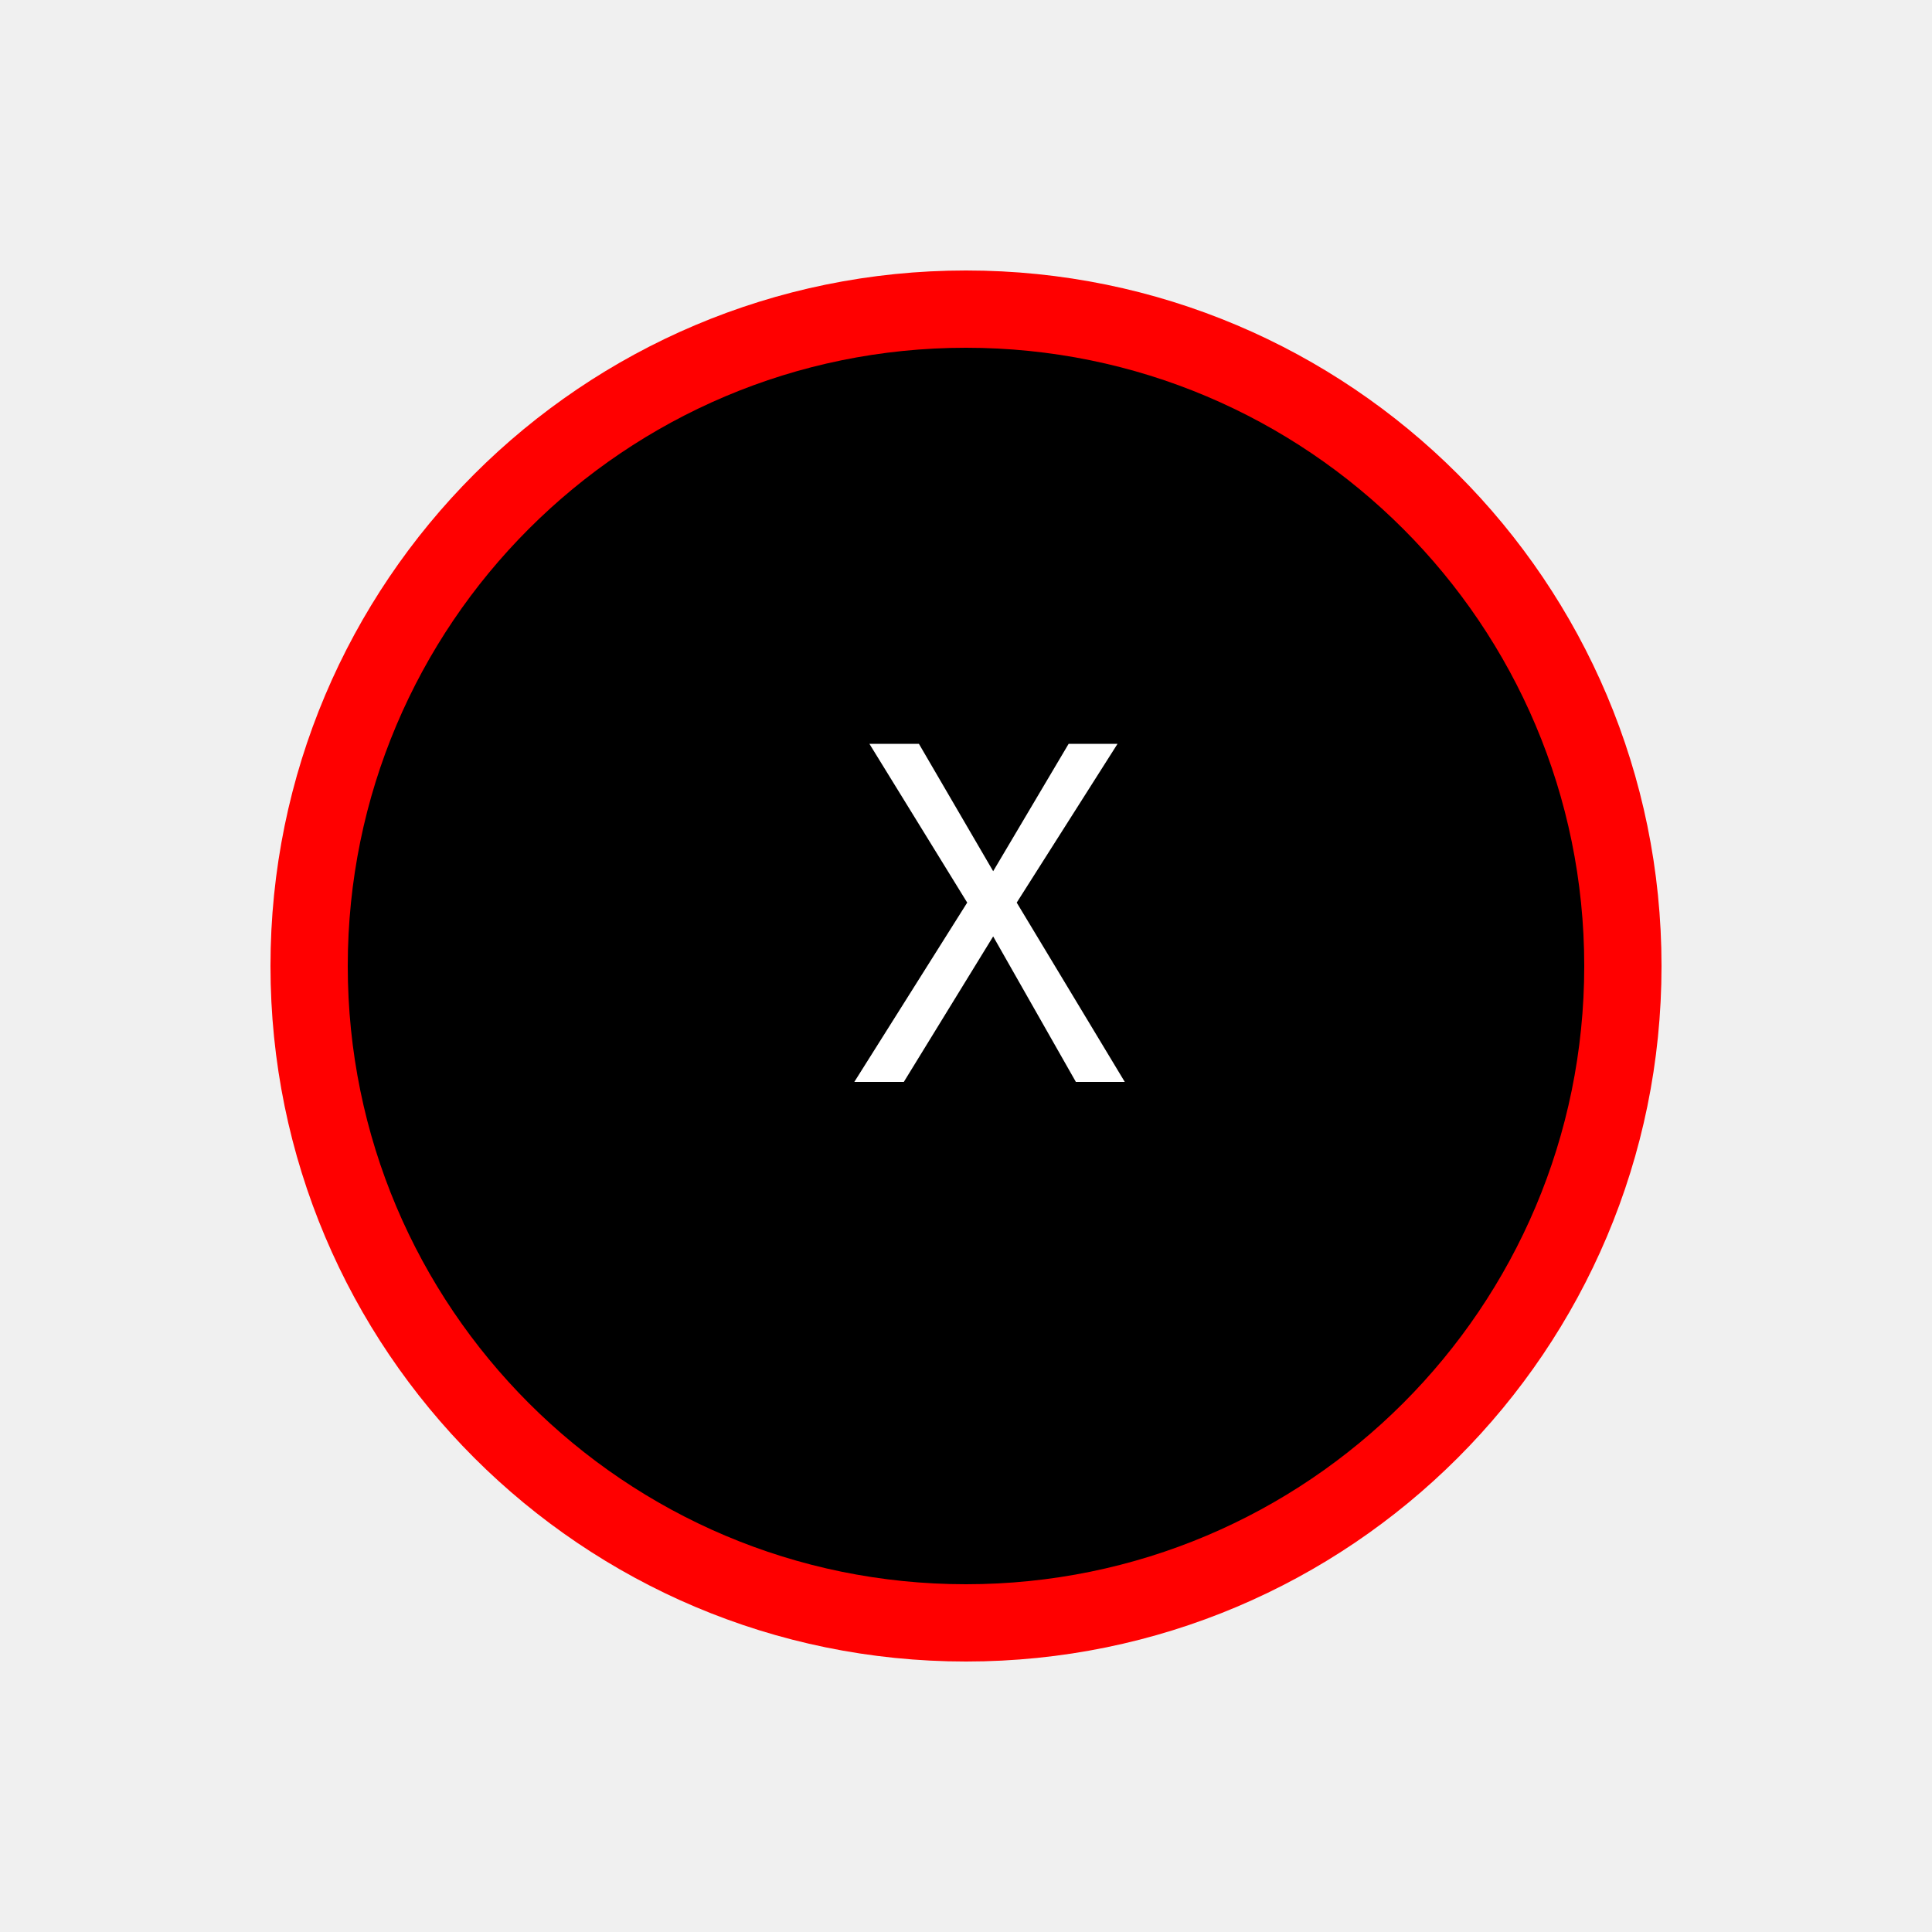
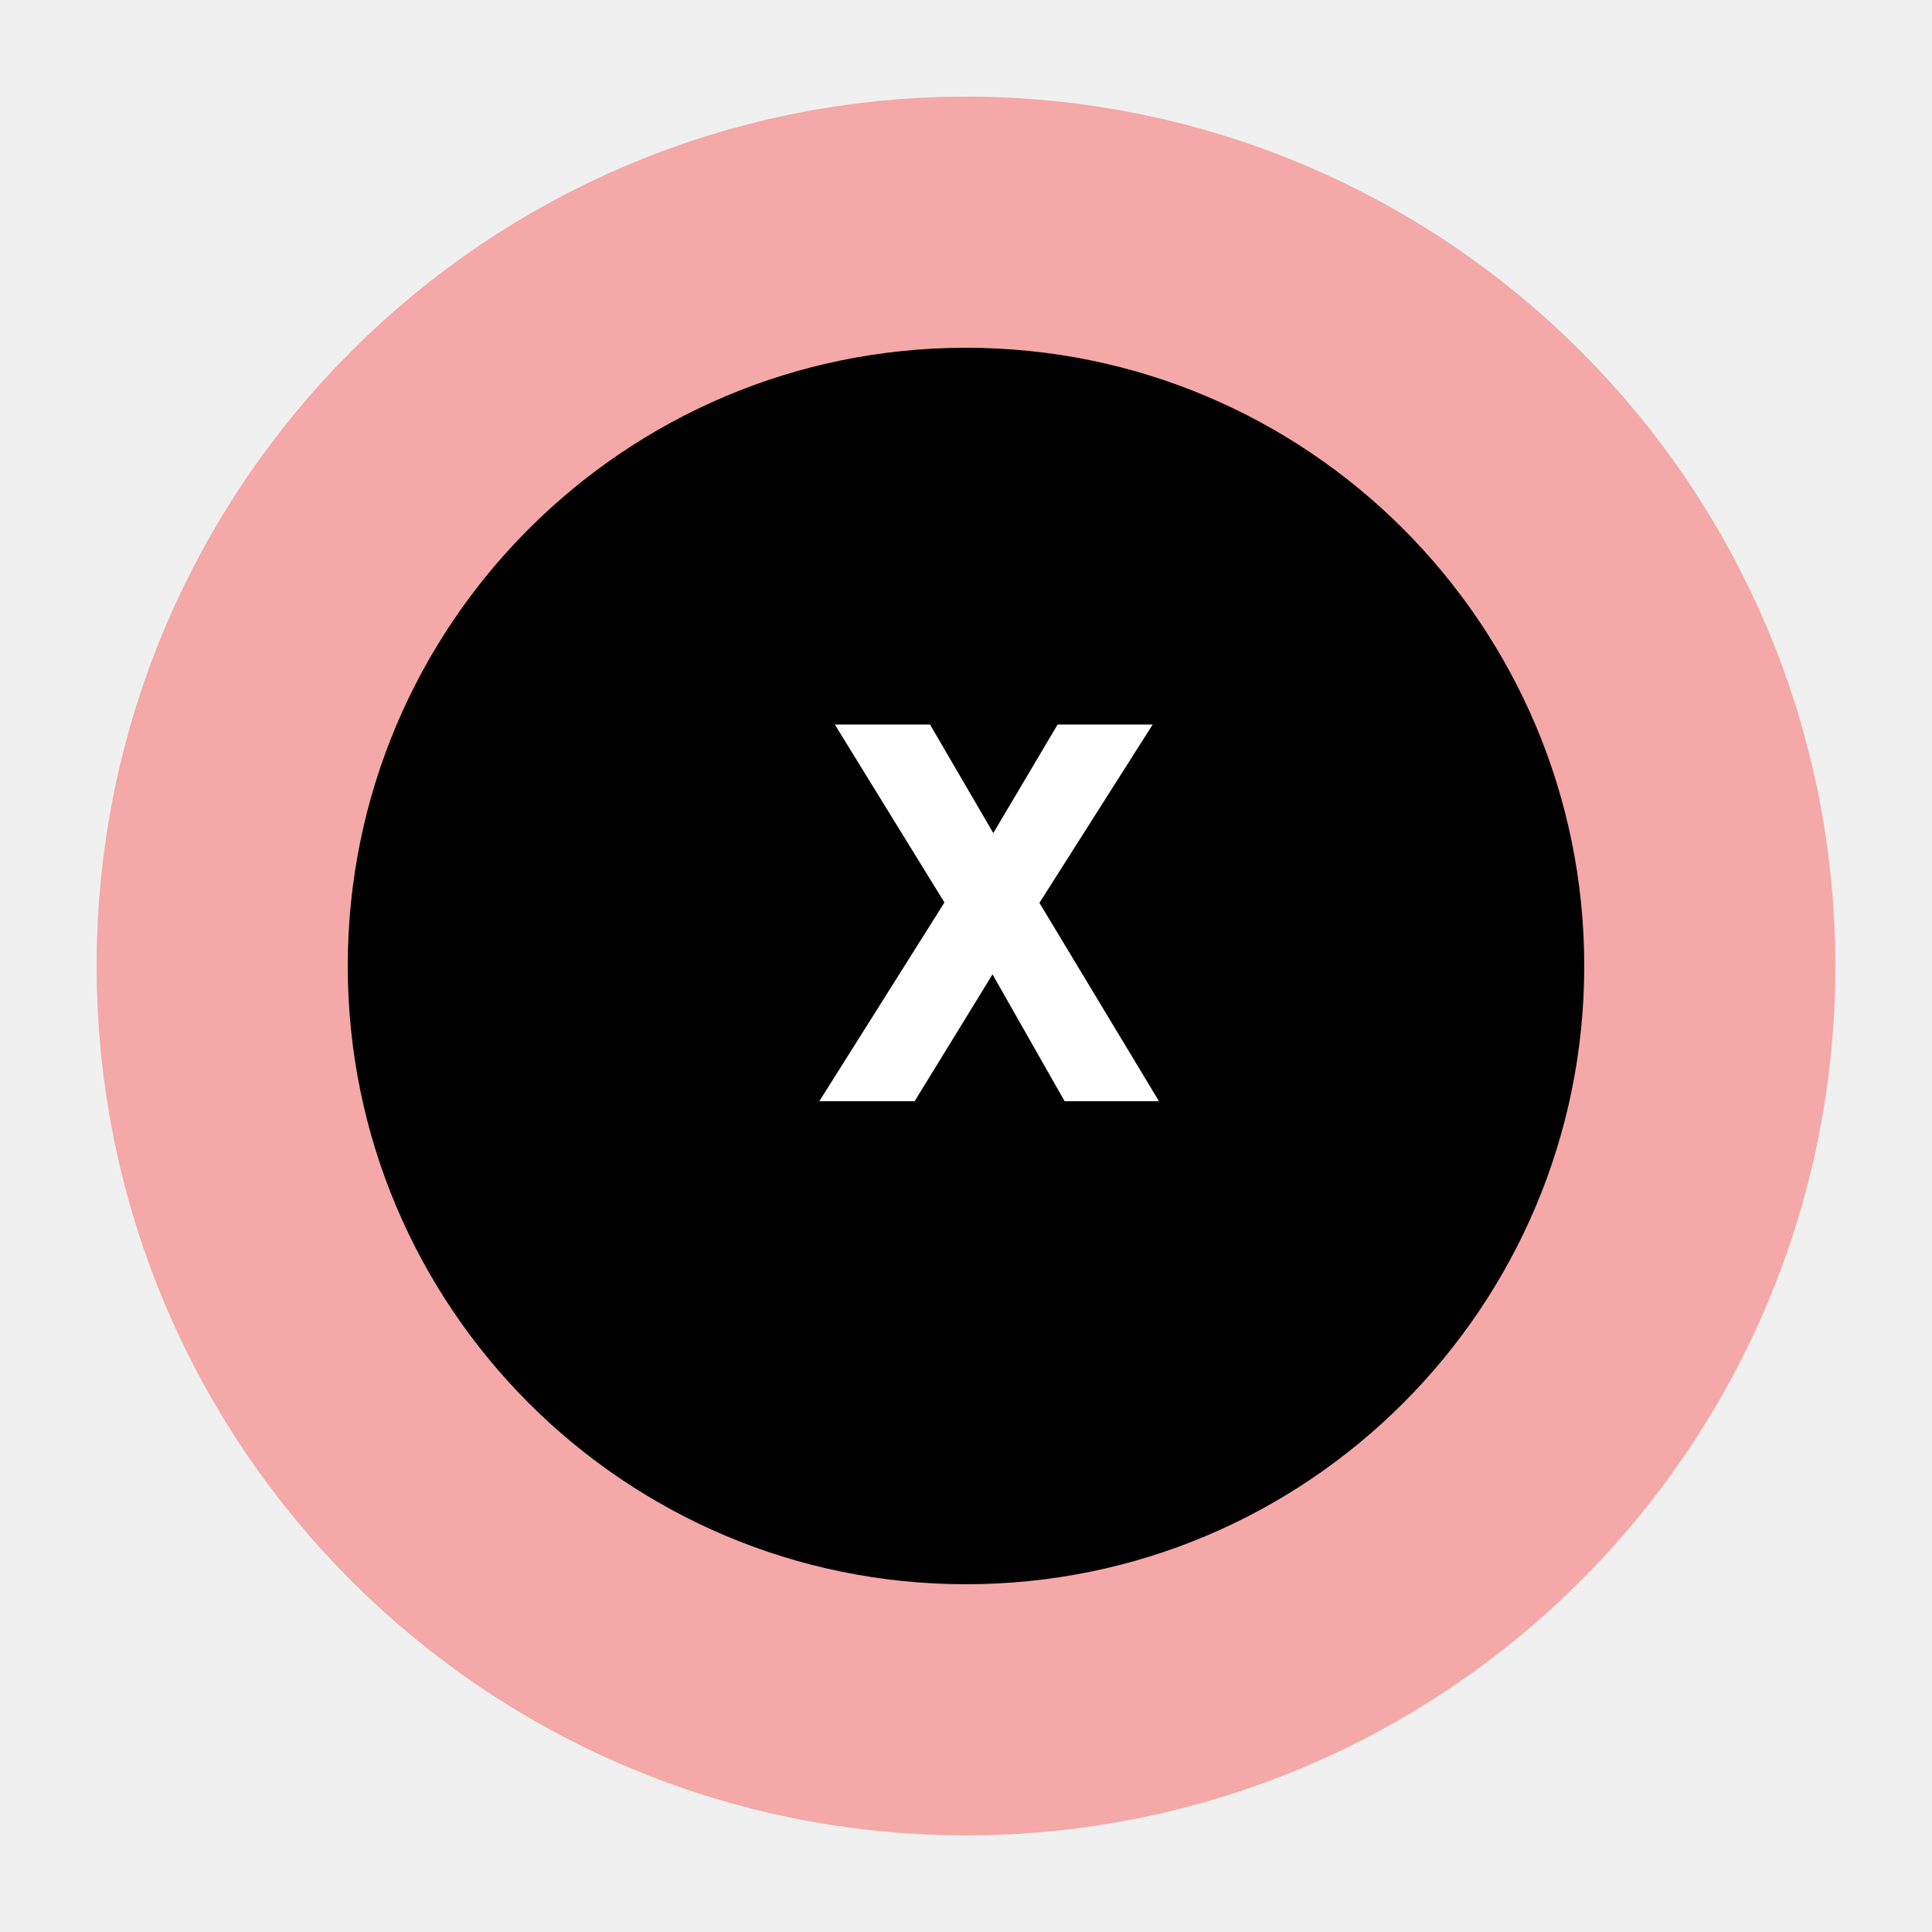
<svg xmlns="http://www.w3.org/2000/svg" width="50" height="50" version="1.1">
  <g transform="translate(25,25)">
    <g id="frx-io-active">
-       <circle cx="0" cy="0" r="18px" stroke-width="18" fill="red" stroke="none" />
+       <circle cx="0" cy="0" r="16px" stroke-width="13" fill="none" stroke="red" stroke-opacity="0.3" />
    </g>
    <circle cx="0" cy="0" r="16px" class="disco corona-input" id="corona" stroke-width="15" />
    <circle cx="0" cy="0" class="disco core-input" id="core" r="10px" stroke-width="2" />
-     <text x="-3" y="3" id="frx-io-display" style="stroke:none;fill:white;font-family:monospace;">
+     <text x="-3" y="3" id="frx-io-display" style="stroke:white;fill:white;font-family:monospace;">
      X
    </text>
  </g>
</svg>
